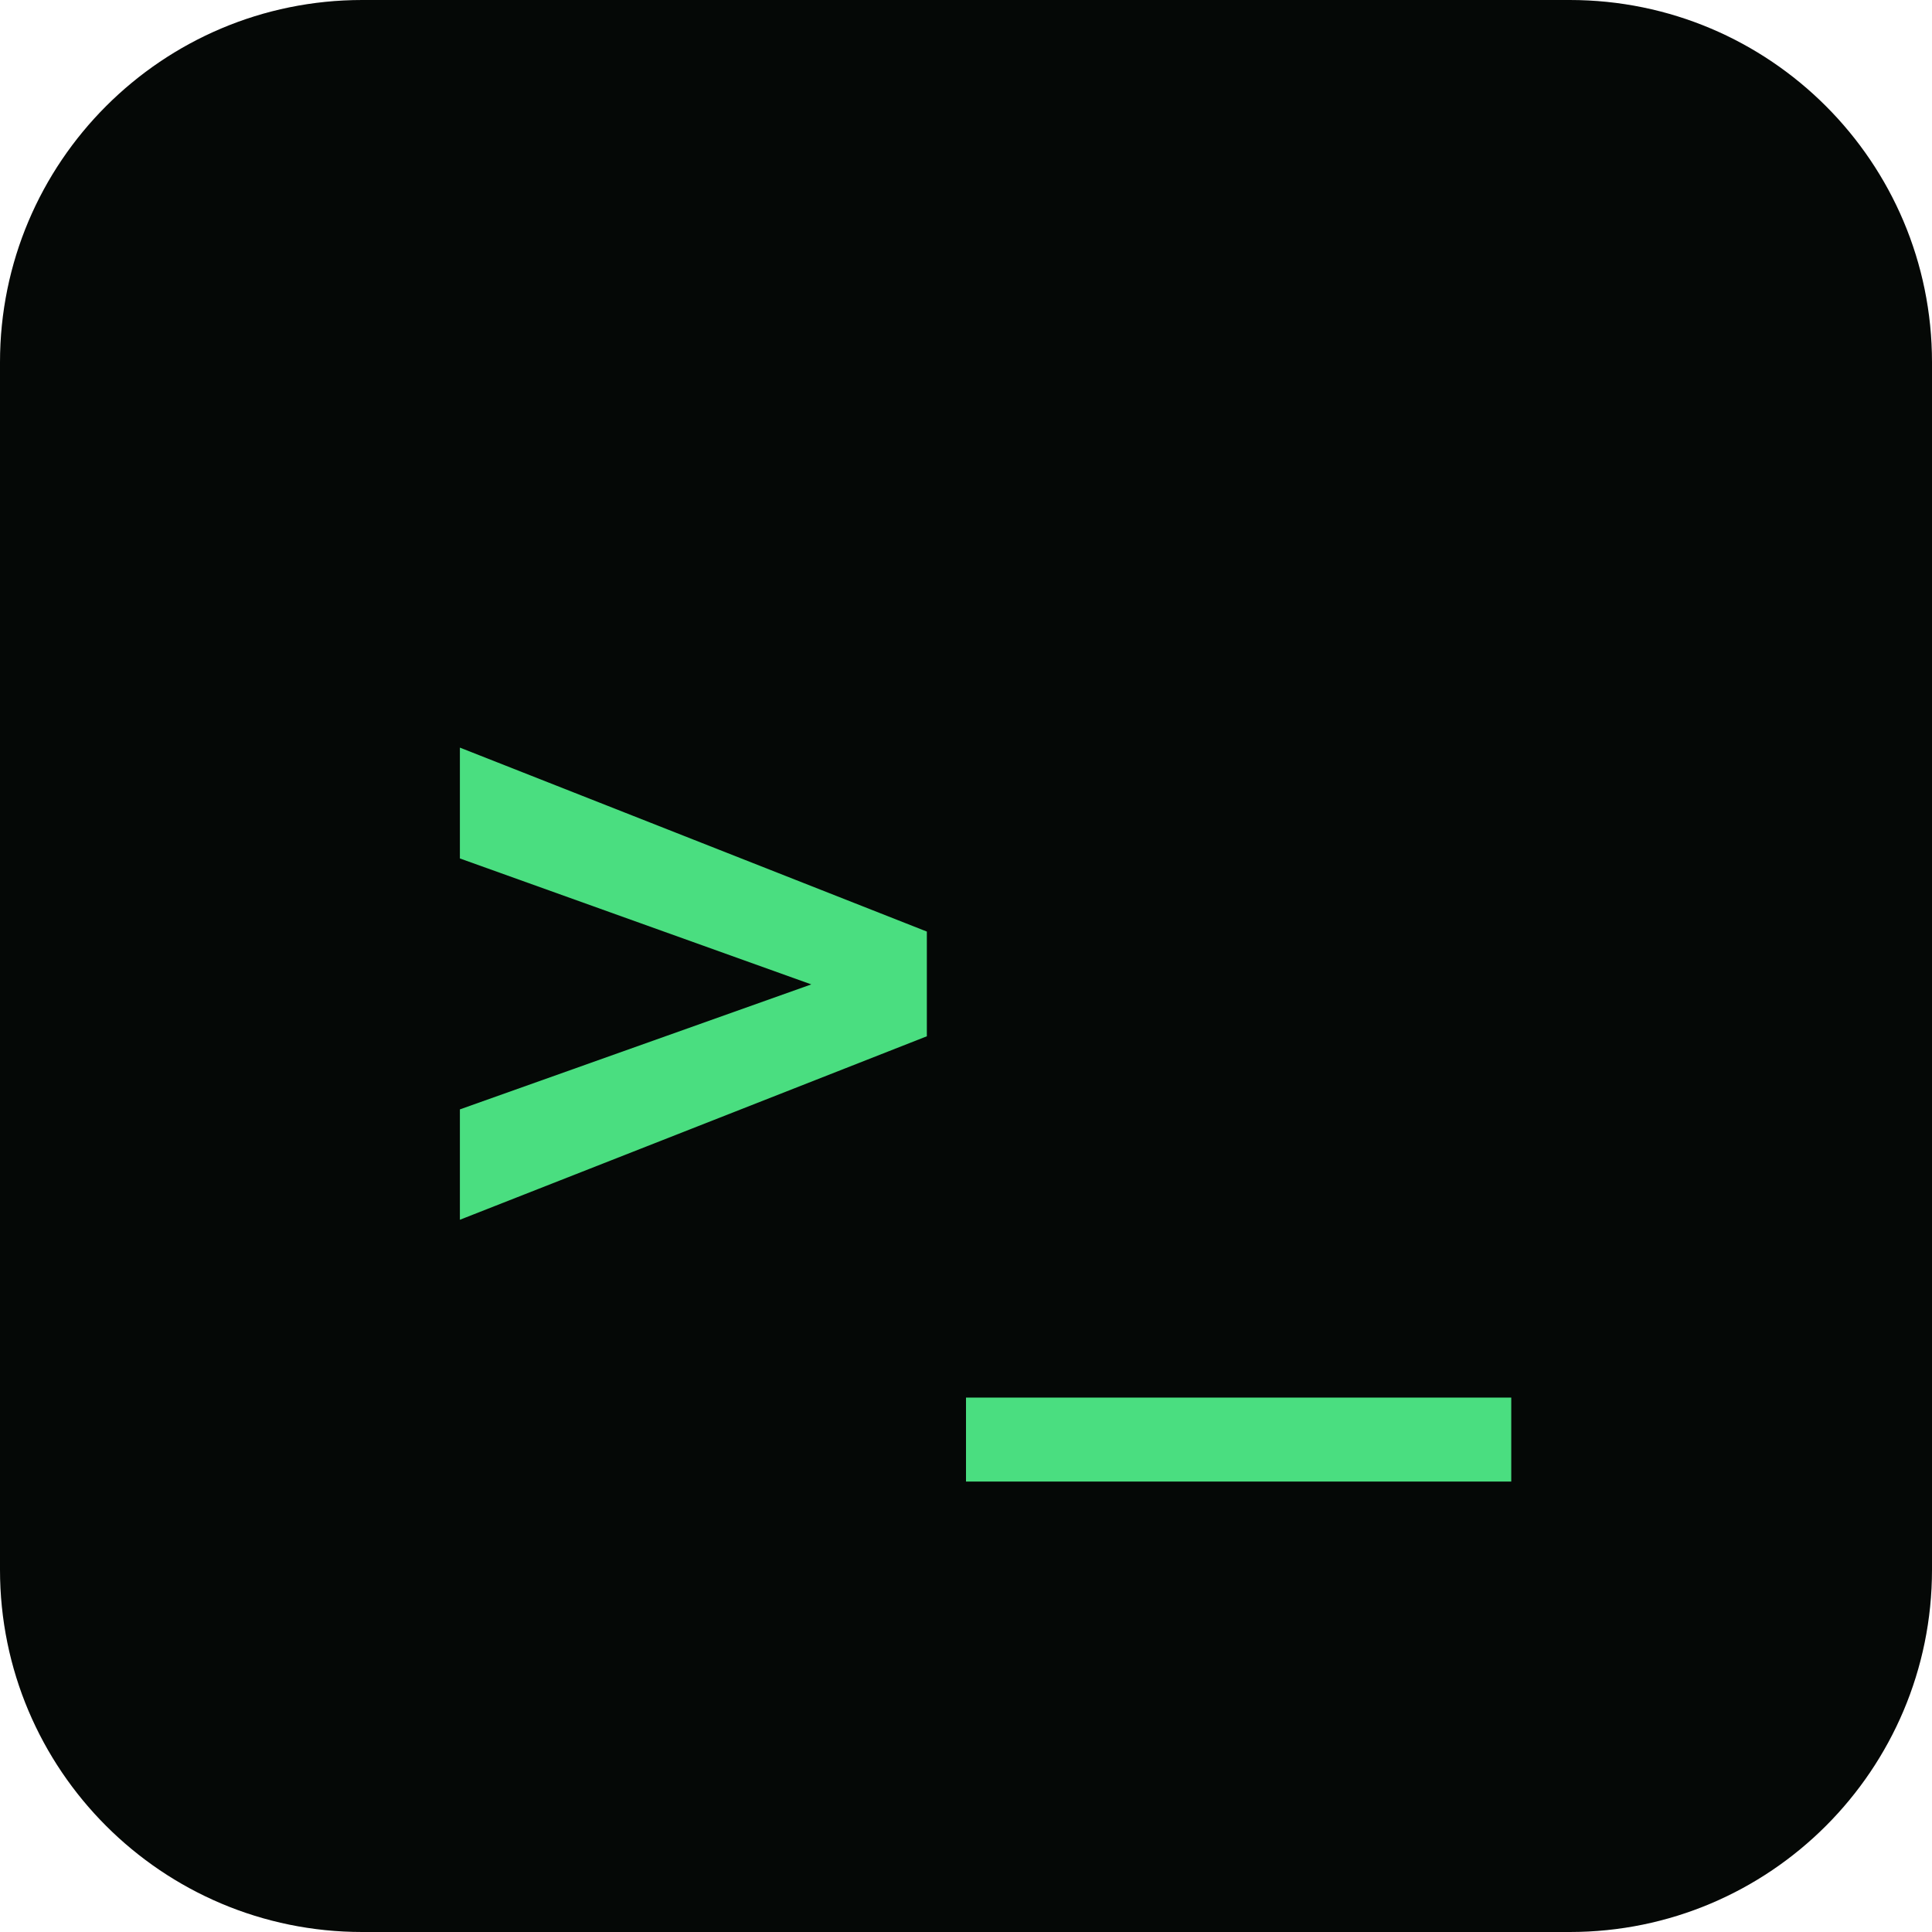
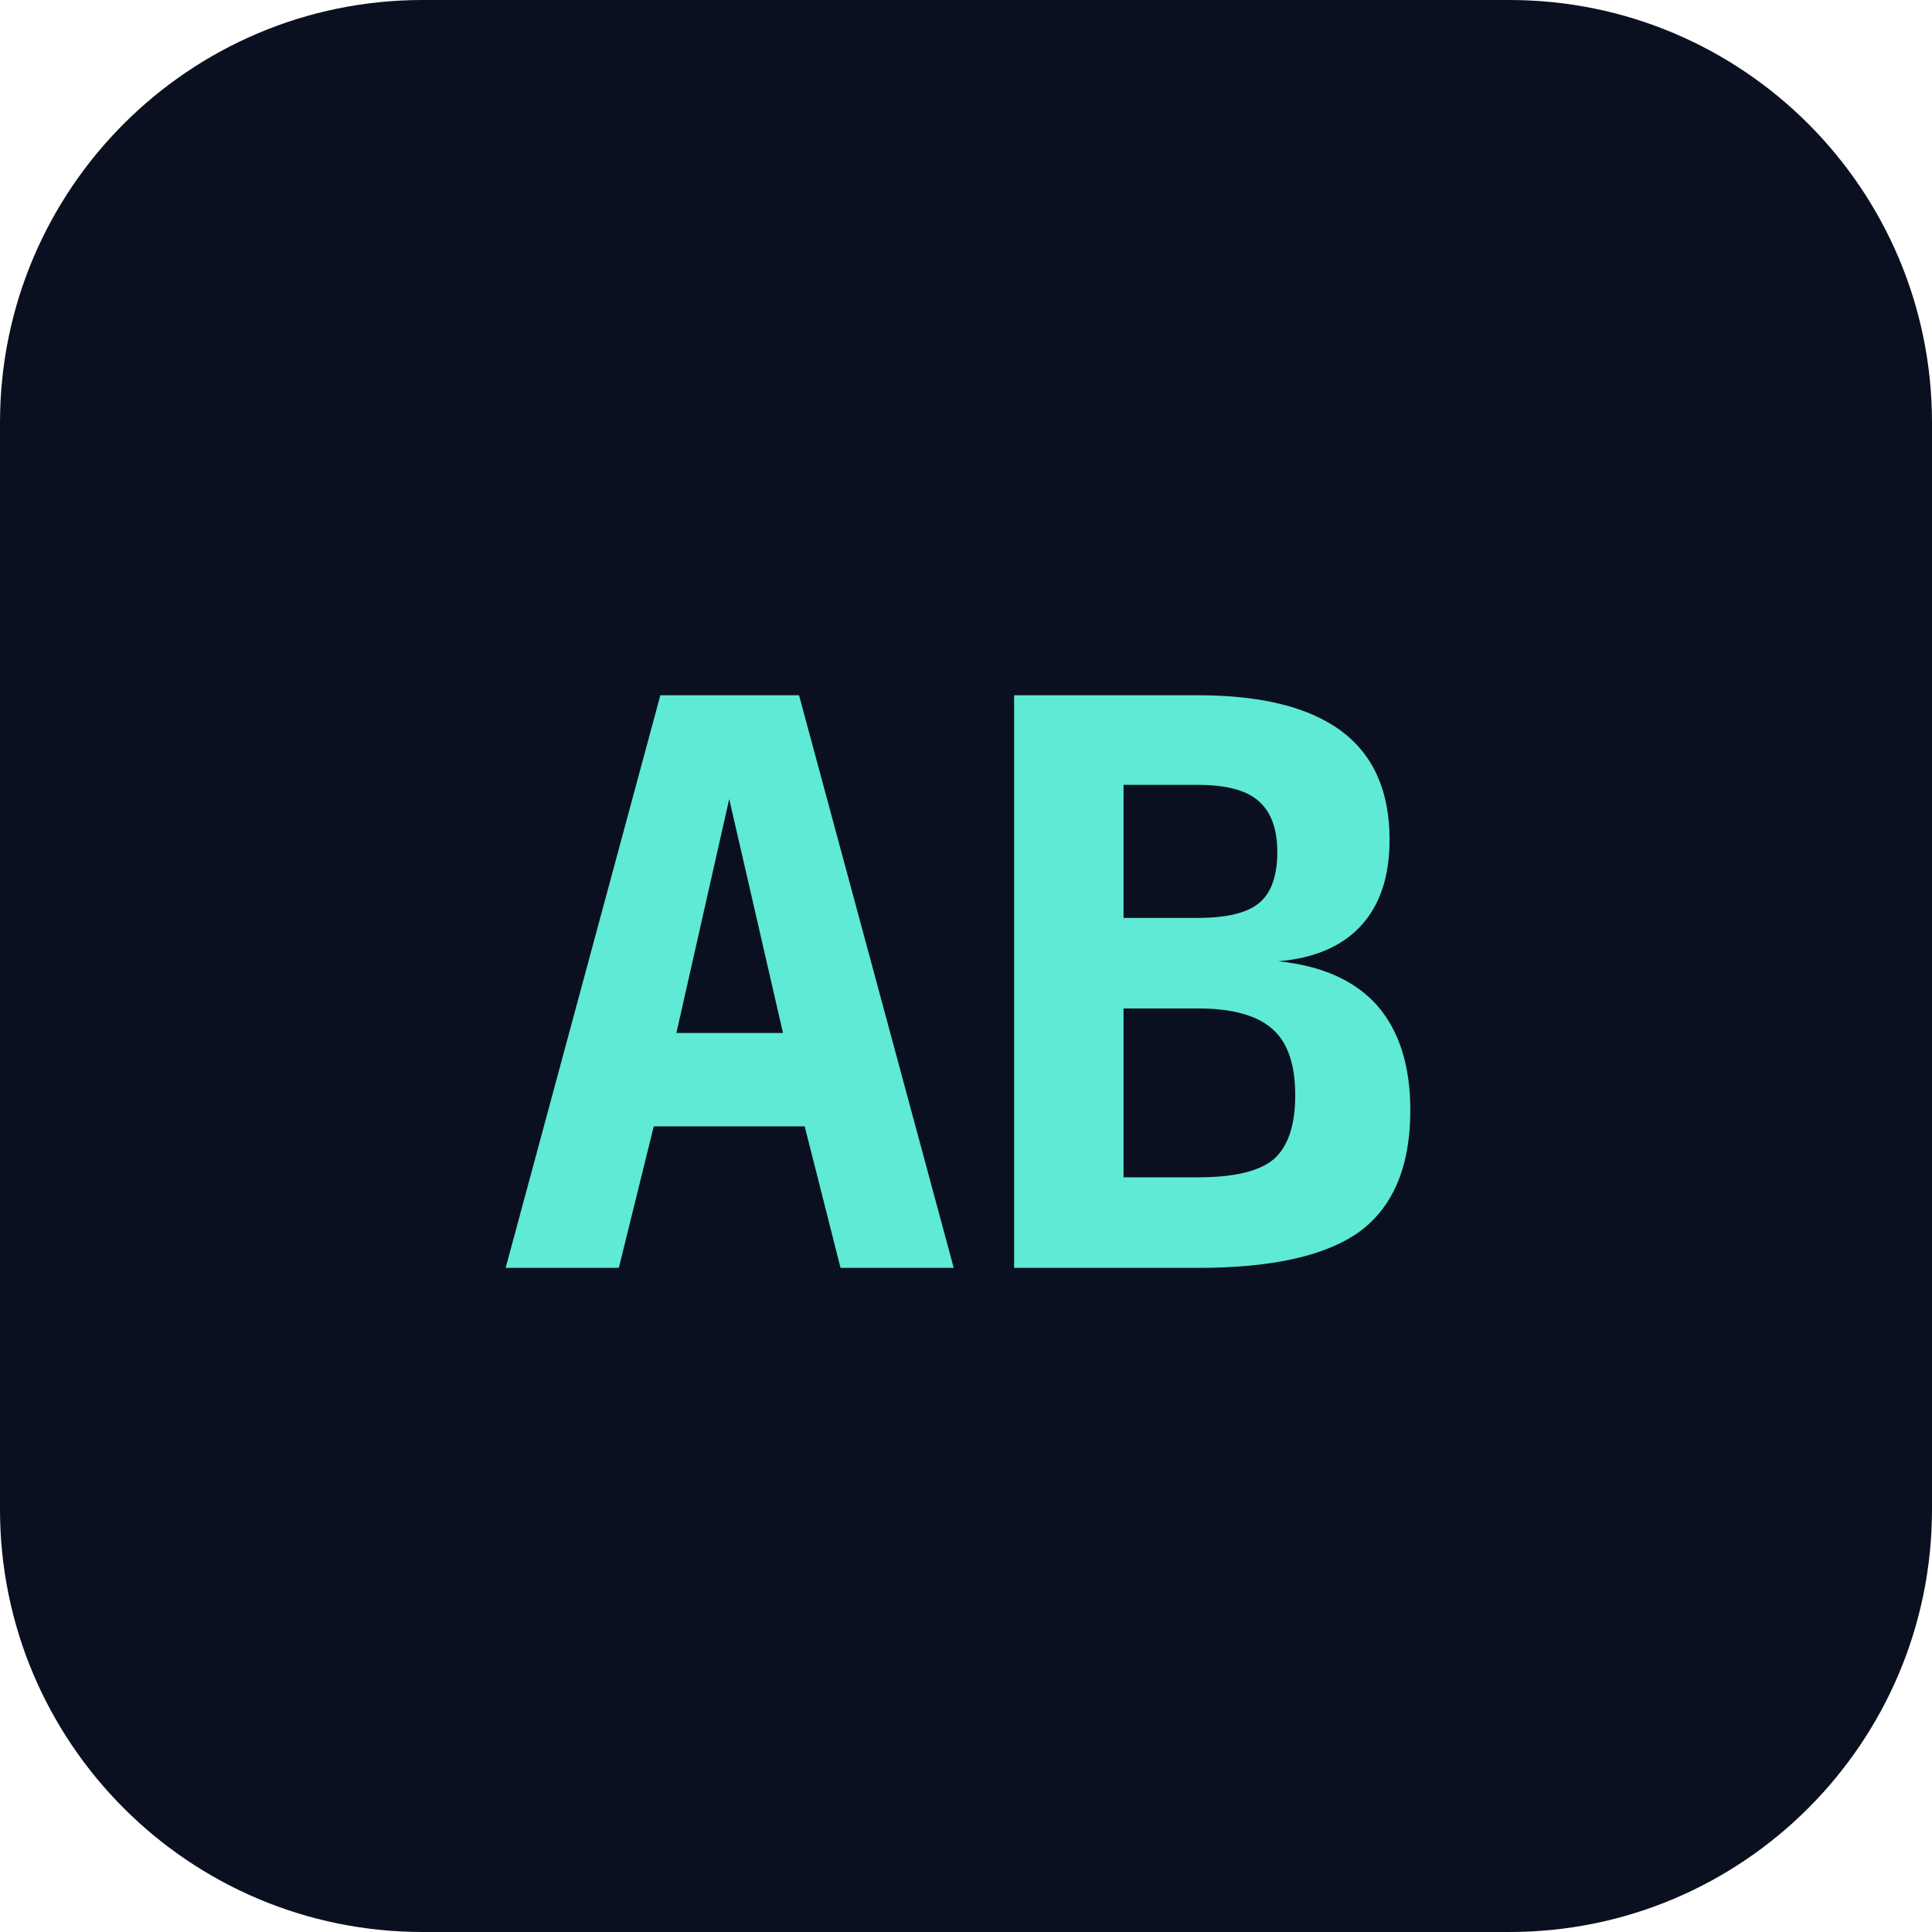
- <svg xmlns="http://www.w3.org/2000/svg" viewBox="0 0 64 64">
-   <rect width="64" height="64" rx="12" fill="#050806" />
-   <text x="32" y="42" font-family="monospace" font-size="30" font-weight="700" text-anchor="middle" fill="#4ade80">&gt;_</text>
+ <svg xmlns="http://www.w3.org/2000/svg" viewBox="0 0 32 32">
+   <rect width="32" height="32" rx="7" fill="#0b1020" />
+   <text x="16" y="21" font-family="monospace" font-size="13" font-weight="700" text-anchor="middle" fill="#5eead4">AB</text>
</svg>
